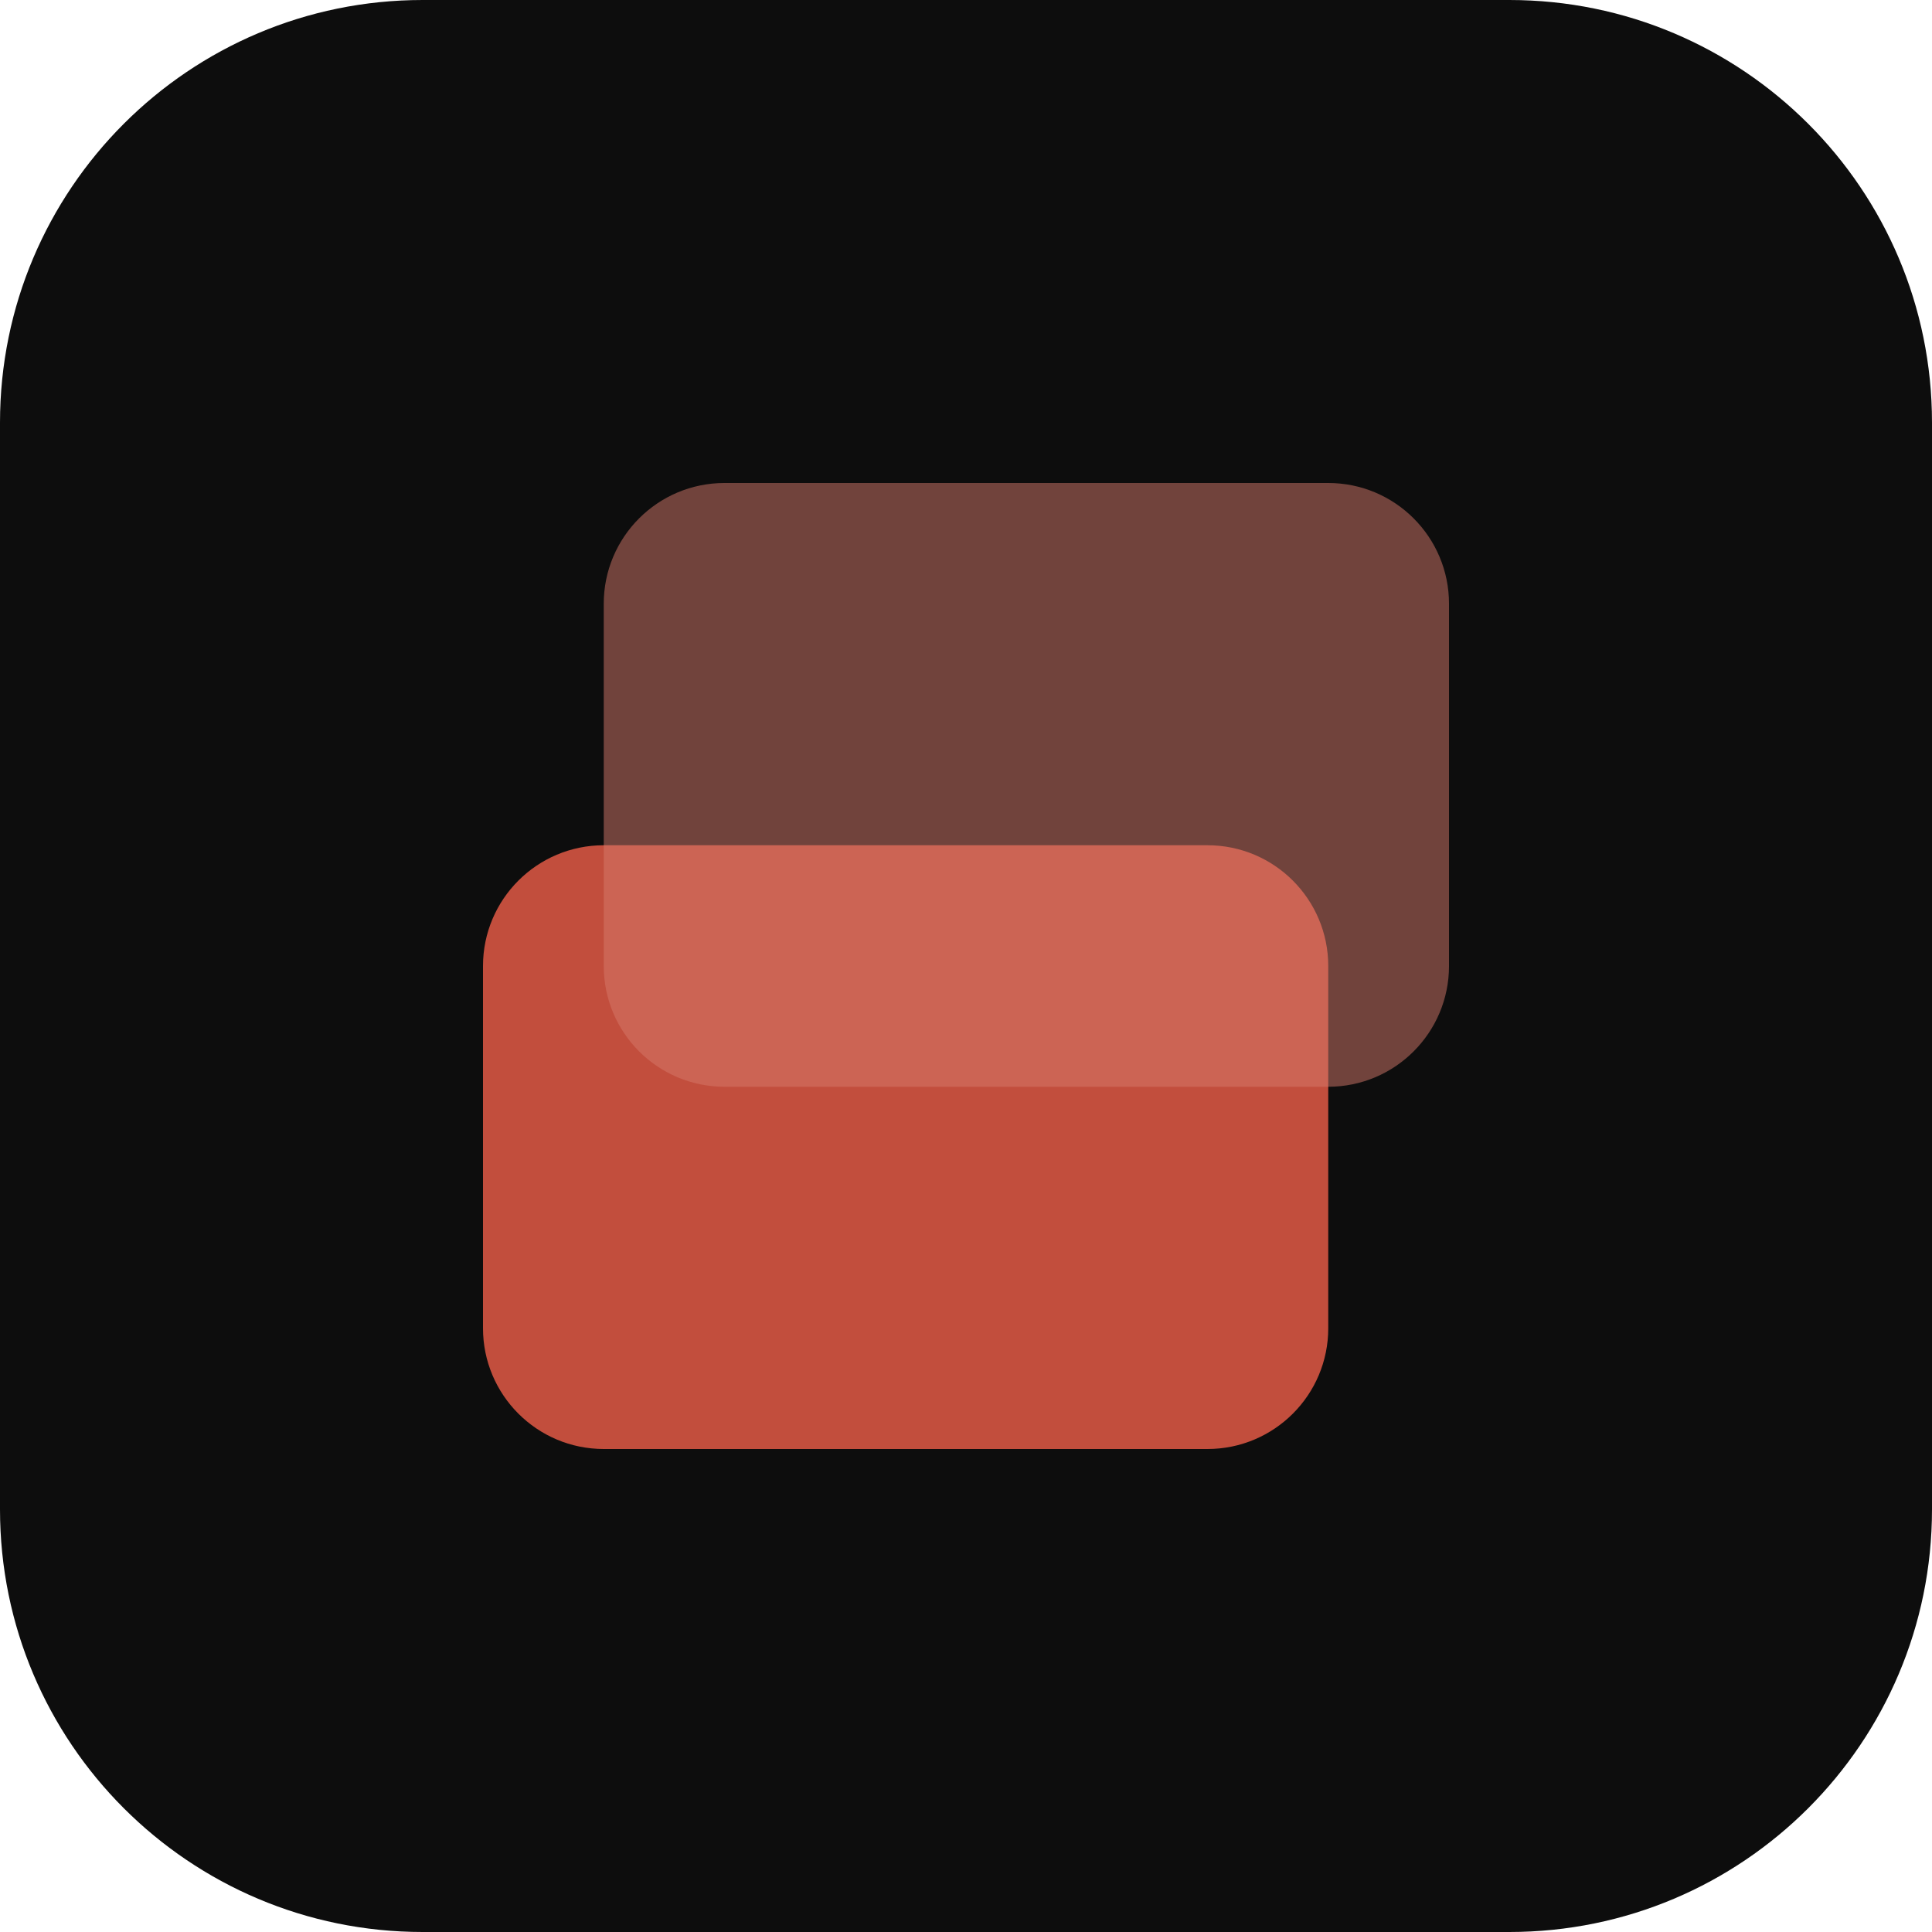
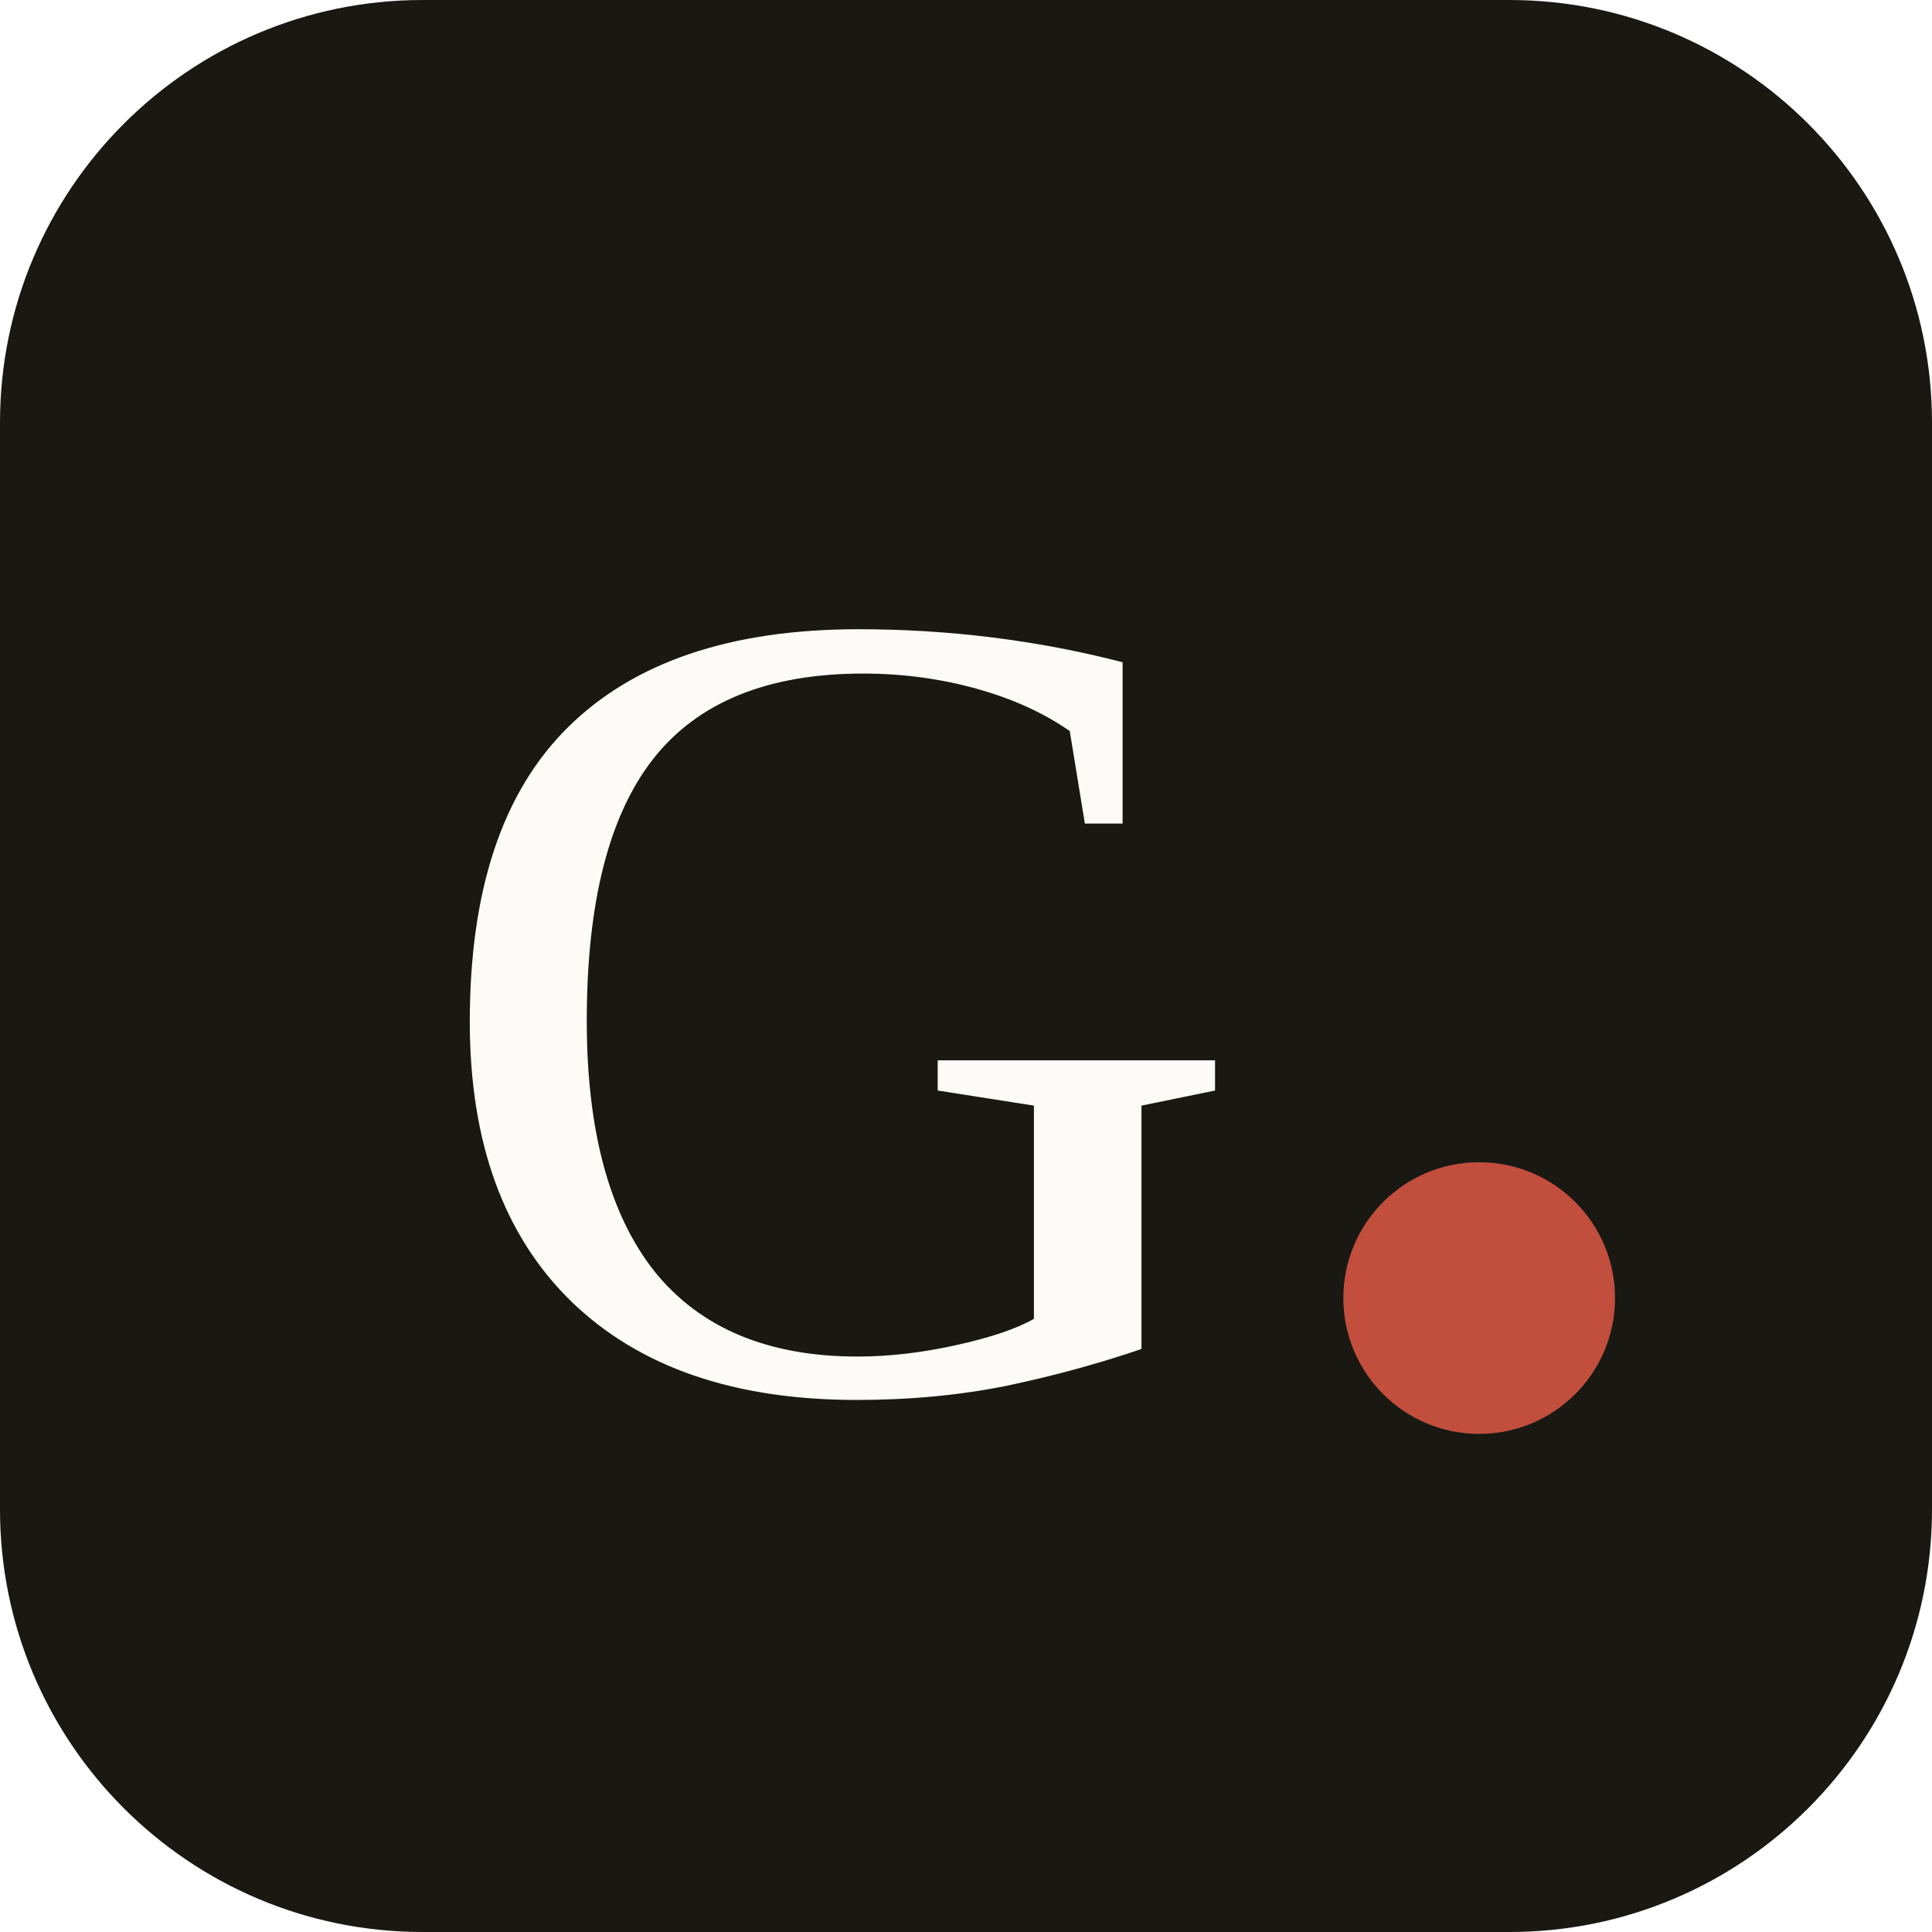
- <svg xmlns="http://www.w3.org/2000/svg" viewBox="0 0 32 32" fill="none" role="img" aria-label="Base favicon">
-   <rect width="32" height="32" rx="7" fill="#0d0d0d" />
-   <rect x="8" y="14" width="14" height="10" rx="2" fill="#c24e3d" />
-   <rect x="10" y="8" width="14" height="10" rx="2" fill="#d6796b" opacity="0.5" />
+ <svg xmlns="http://www.w3.org/2000/svg" viewBox="0 0 32 32" fill="none" role="img" aria-label="Galley favicon">
+   <rect width="32" height="32" rx="7" fill="#191813" />
+   <text x="7" y="23" font-family="Newsreader, Georgia, 'Times New Roman', serif" font-size="19" font-weight="500" fill="#fcfbf7">G</text>
+   <circle cx="24.5" cy="21.5" r="2.25" fill="#c24e3d" />
</svg>
